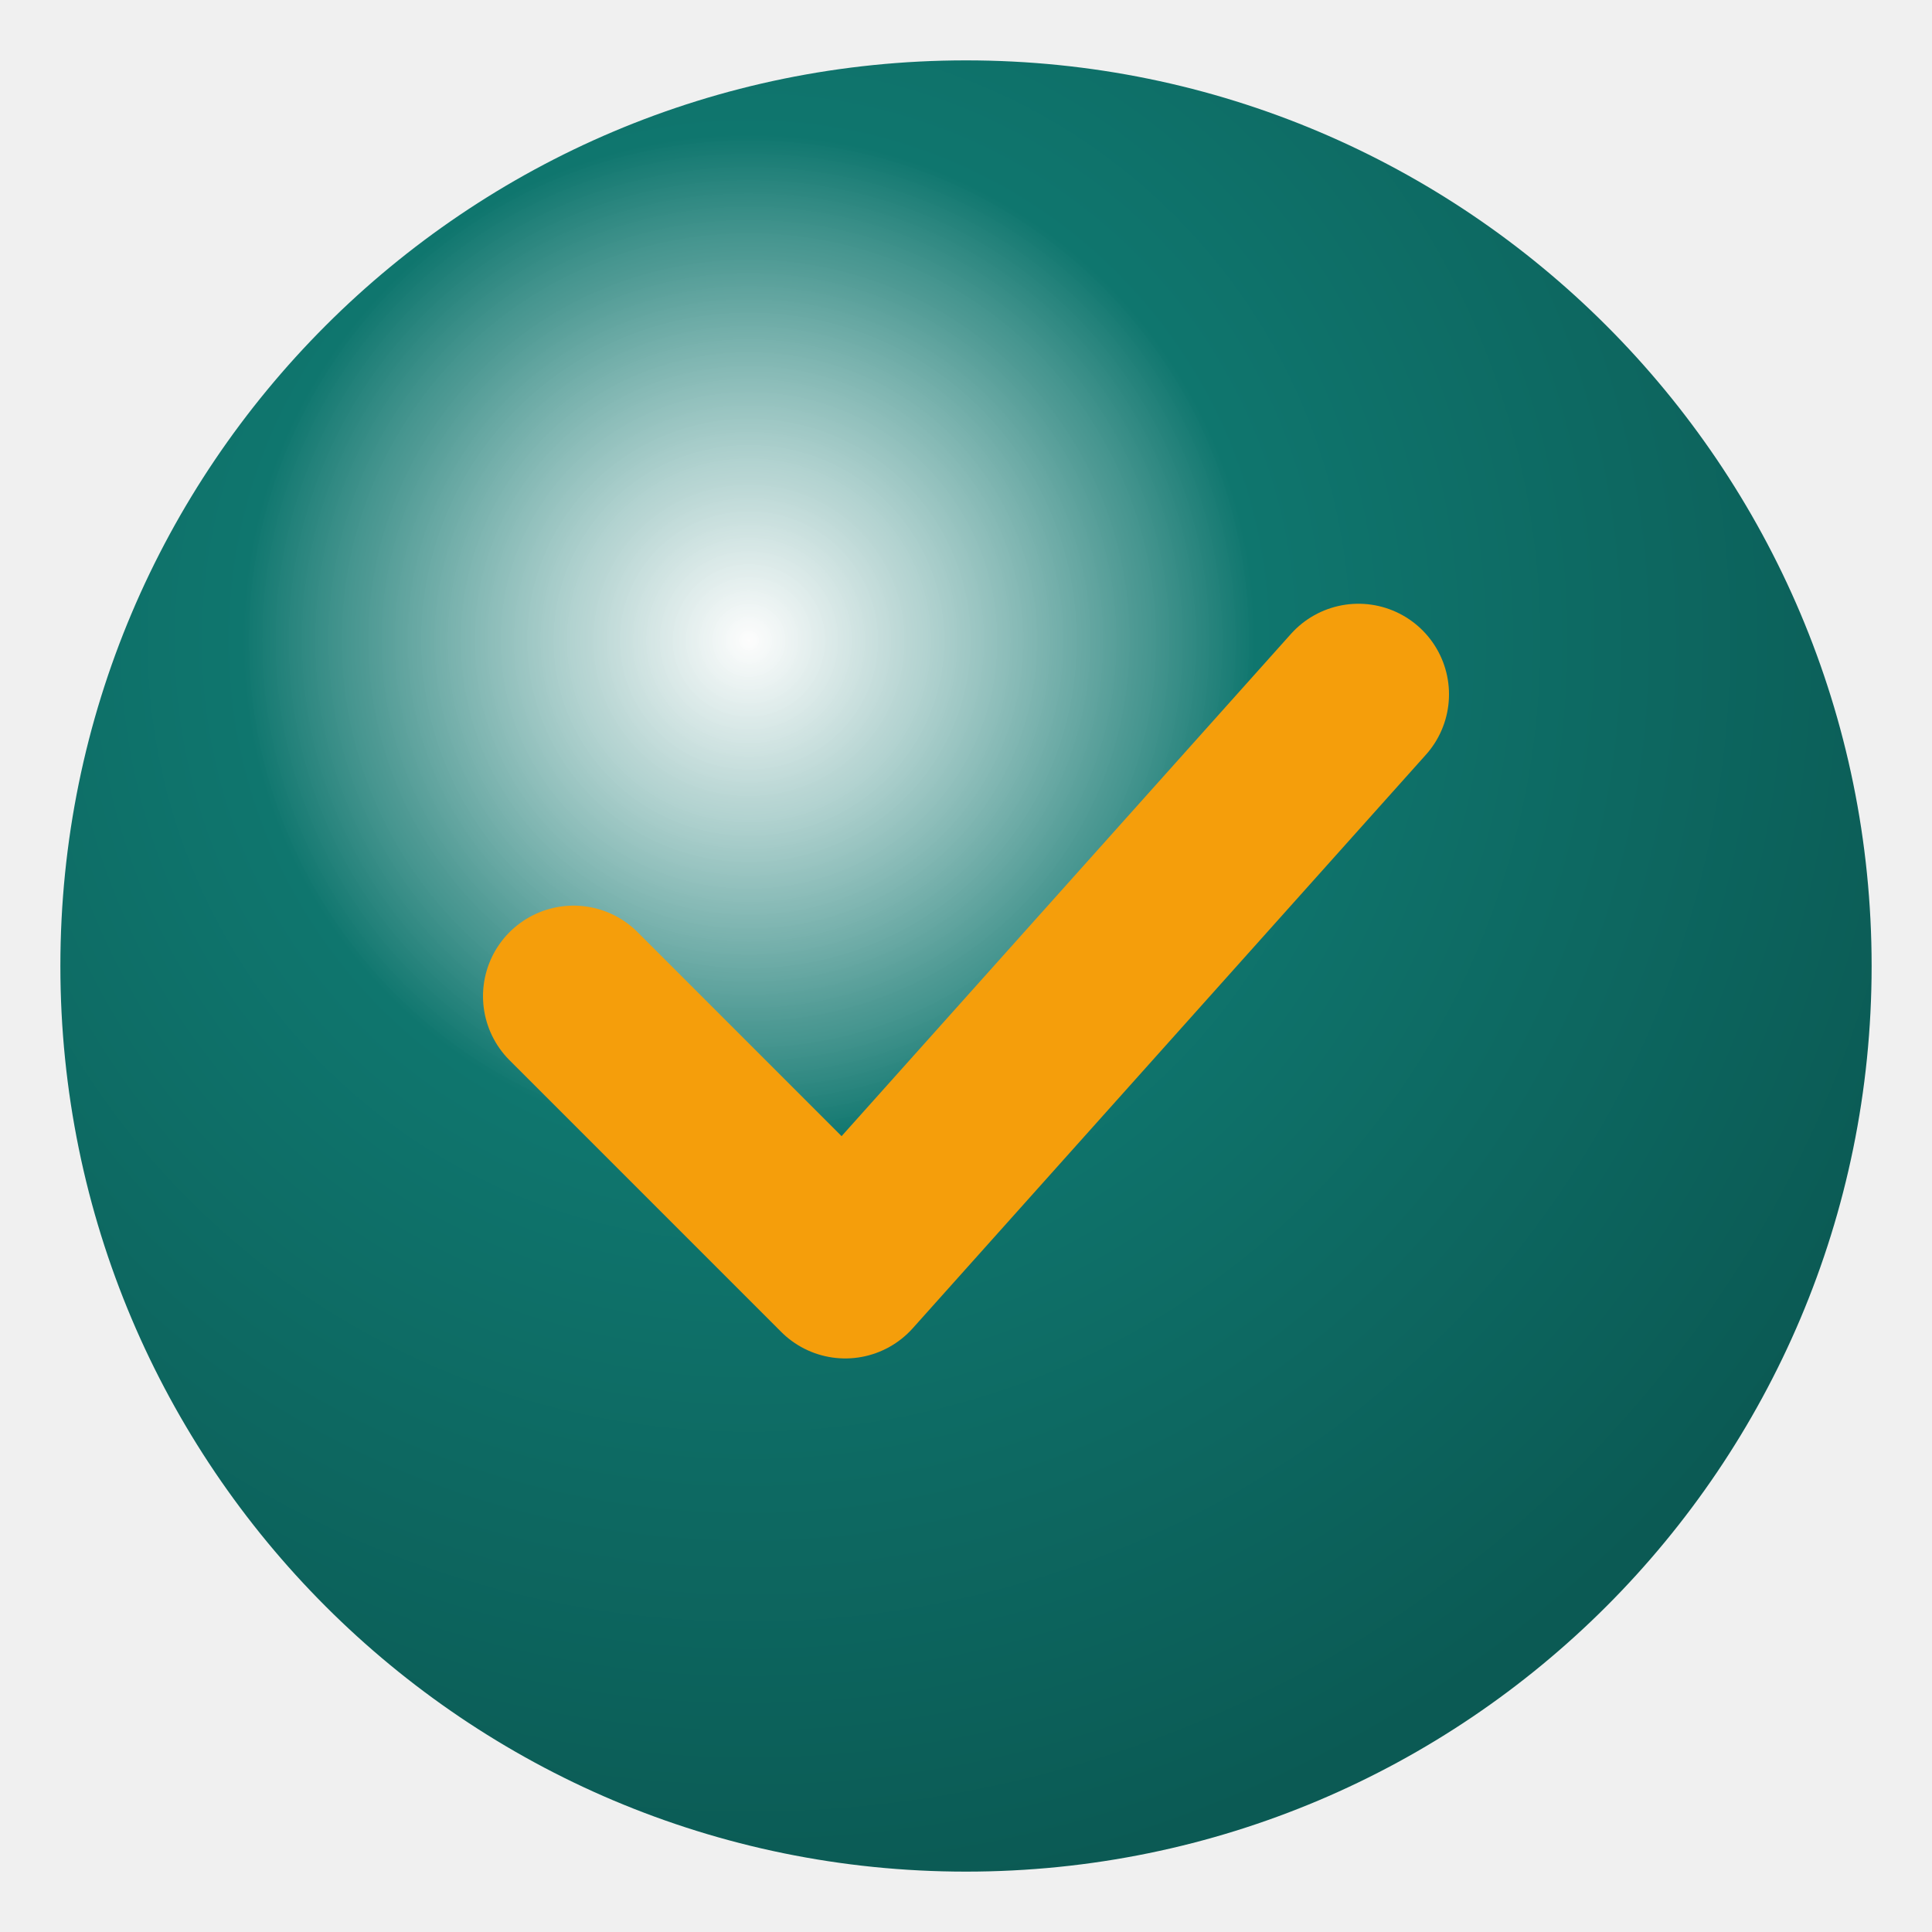
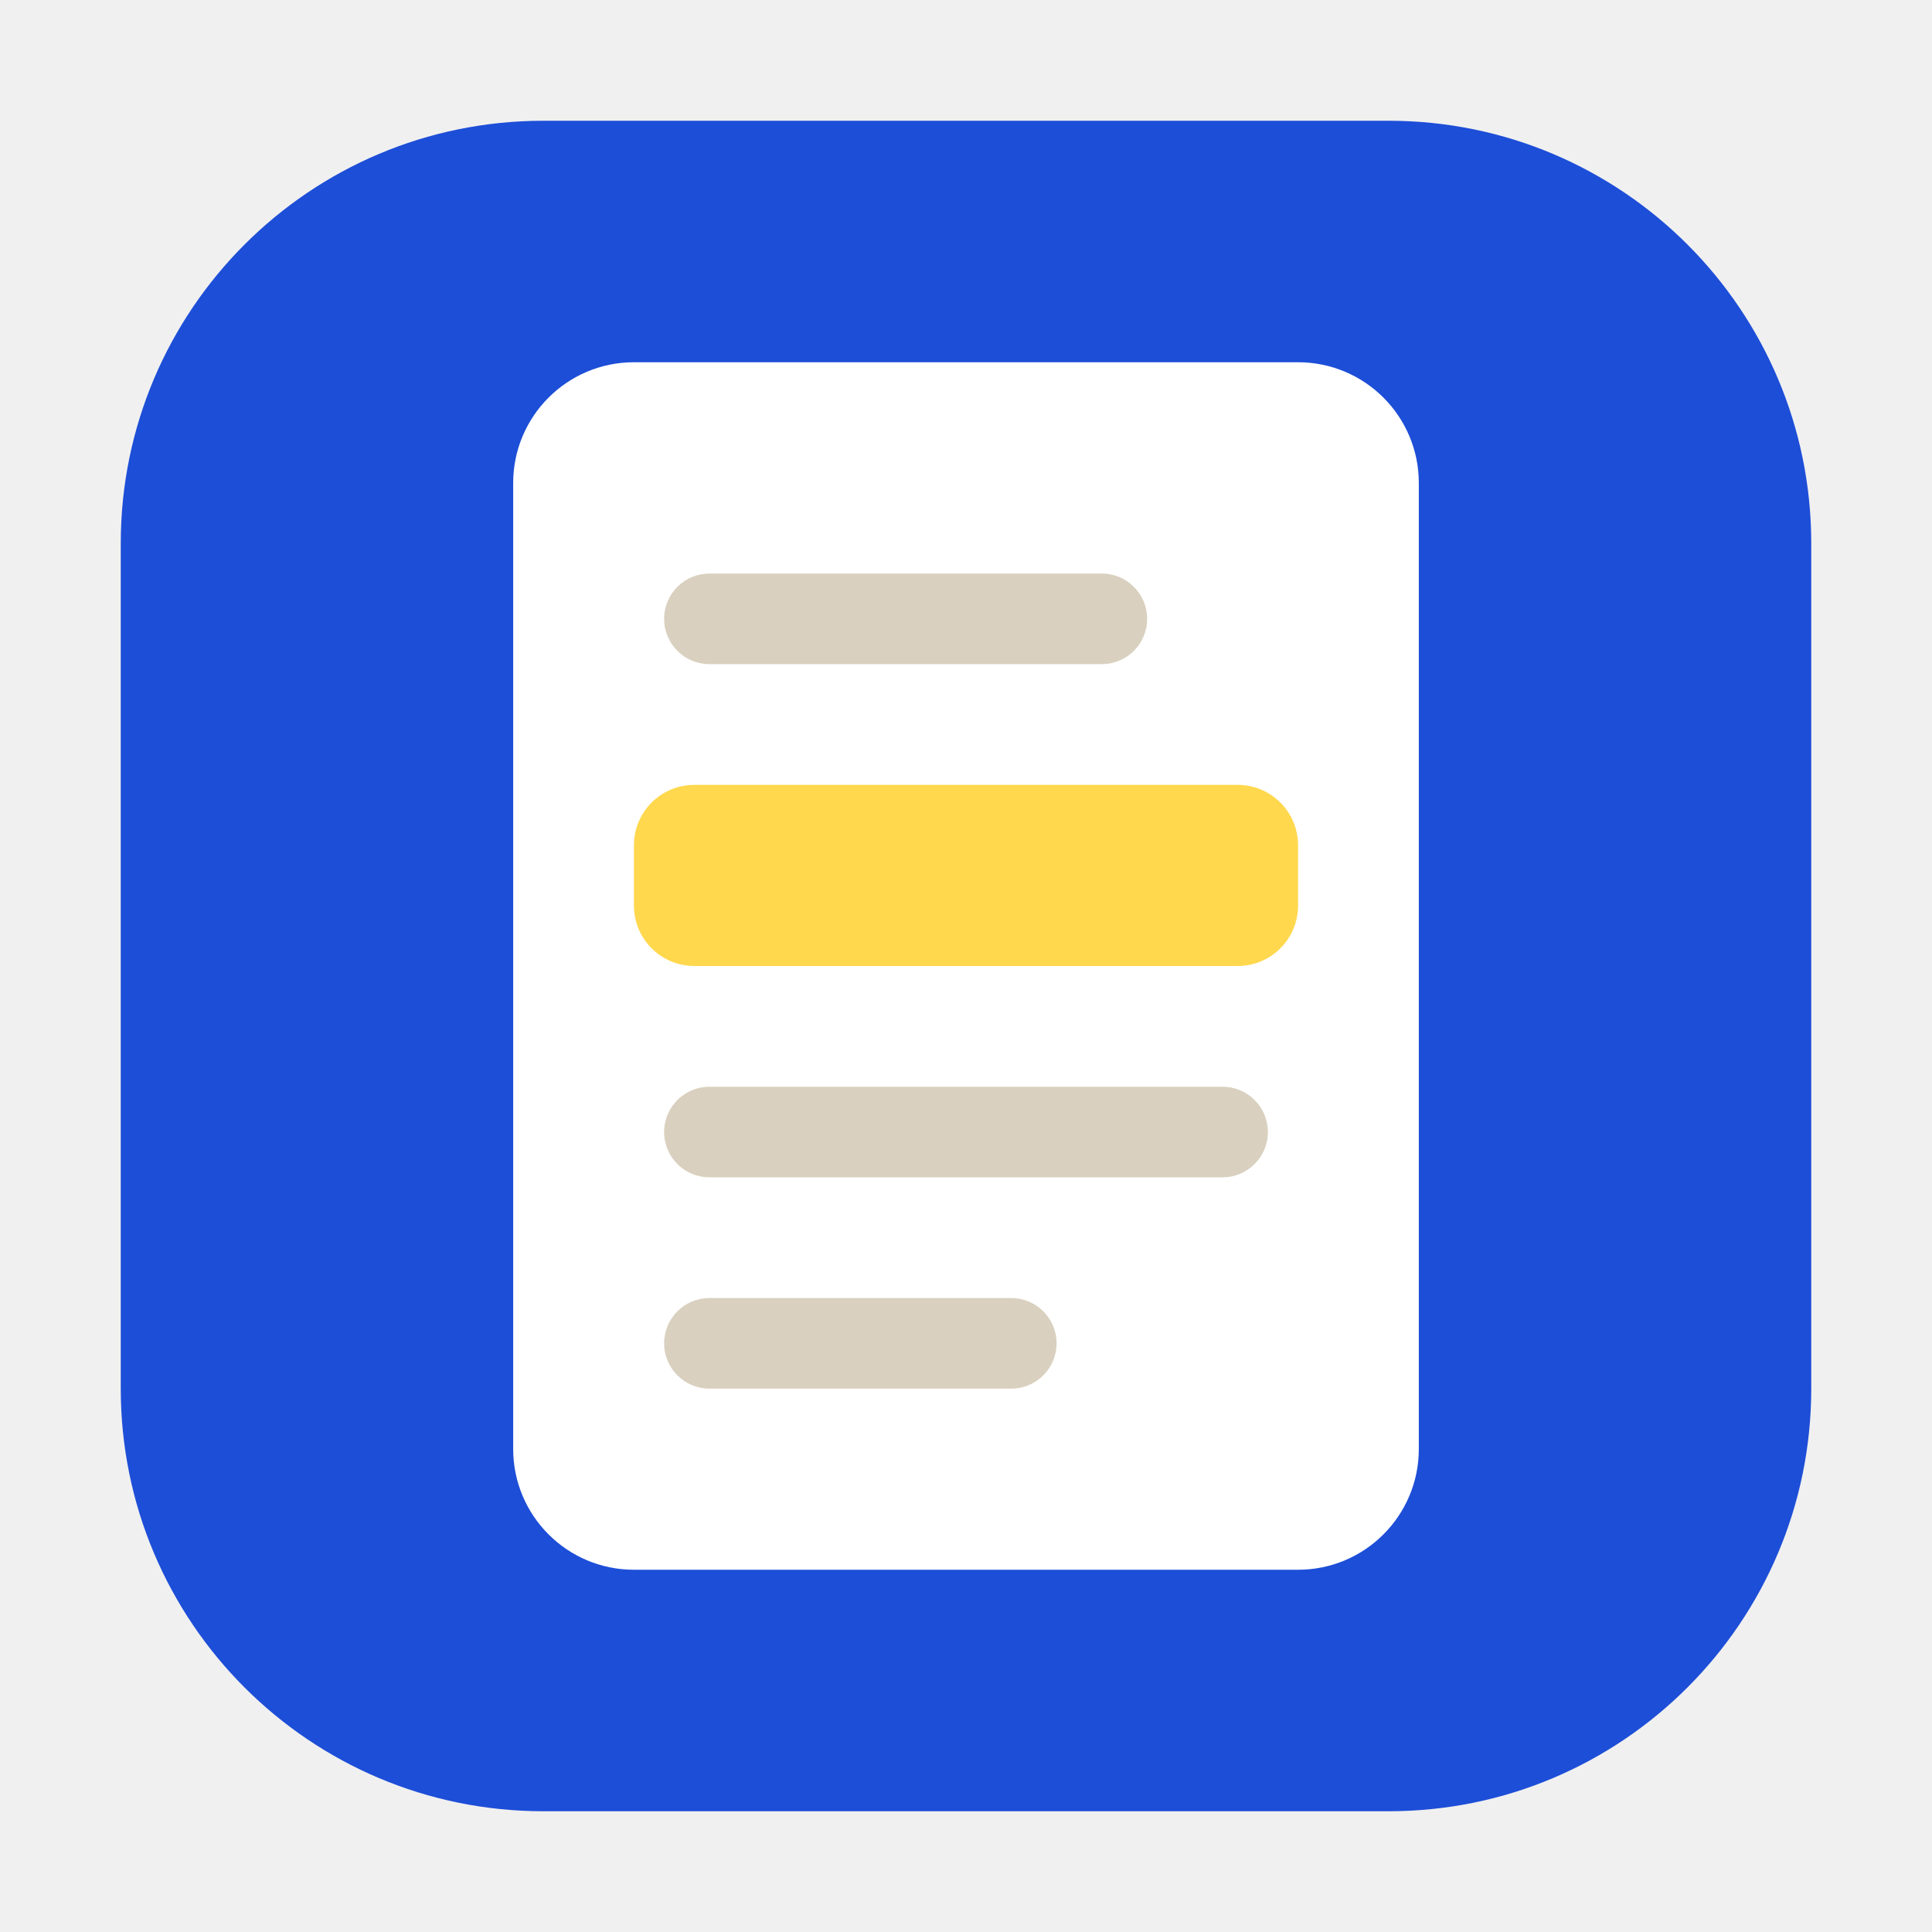
<svg xmlns="http://www.w3.org/2000/svg" viewBox="0 0 64 64">
-   <defs>
-     <radialGradient id="o" cx="38%" cy="32%" r="70%">
-       <stop offset="0%" stop-color="#ffffff" stop-opacity=".85" />
-       <stop offset="40%" stop-color="#0f766e" />
-       <stop offset="100%" stop-color="#0b5a54" />
-     </radialGradient>
-   </defs>
-   <circle cx="32" cy="32" r="30" fill="url(#o)" />
-   <path d="M19 33l9 9 17-19" fill="none" stroke="#f59e0b" stroke-width="6" stroke-linecap="round" stroke-linejoin="round" />
+   <rect x="4" y="4" width="56" height="56" rx="14" fill="#1D4ED8" />
+   <rect x="17" y="12" width="30" height="40" rx="4" fill="#FFFFFF" />
+   <rect x="22" y="19" width="16" height="3" rx="1.5" fill="#D9D0BF" />
+   <rect x="21" y="26" width="22" height="6" rx="2" fill="#FFD84D" />
+   <rect x="22" y="36" width="20" height="3" rx="1.5" fill="#D9D0BF" />
+   <rect x="22" y="43" width="13" height="3" rx="1.5" fill="#D9D0BF" />
</svg>
